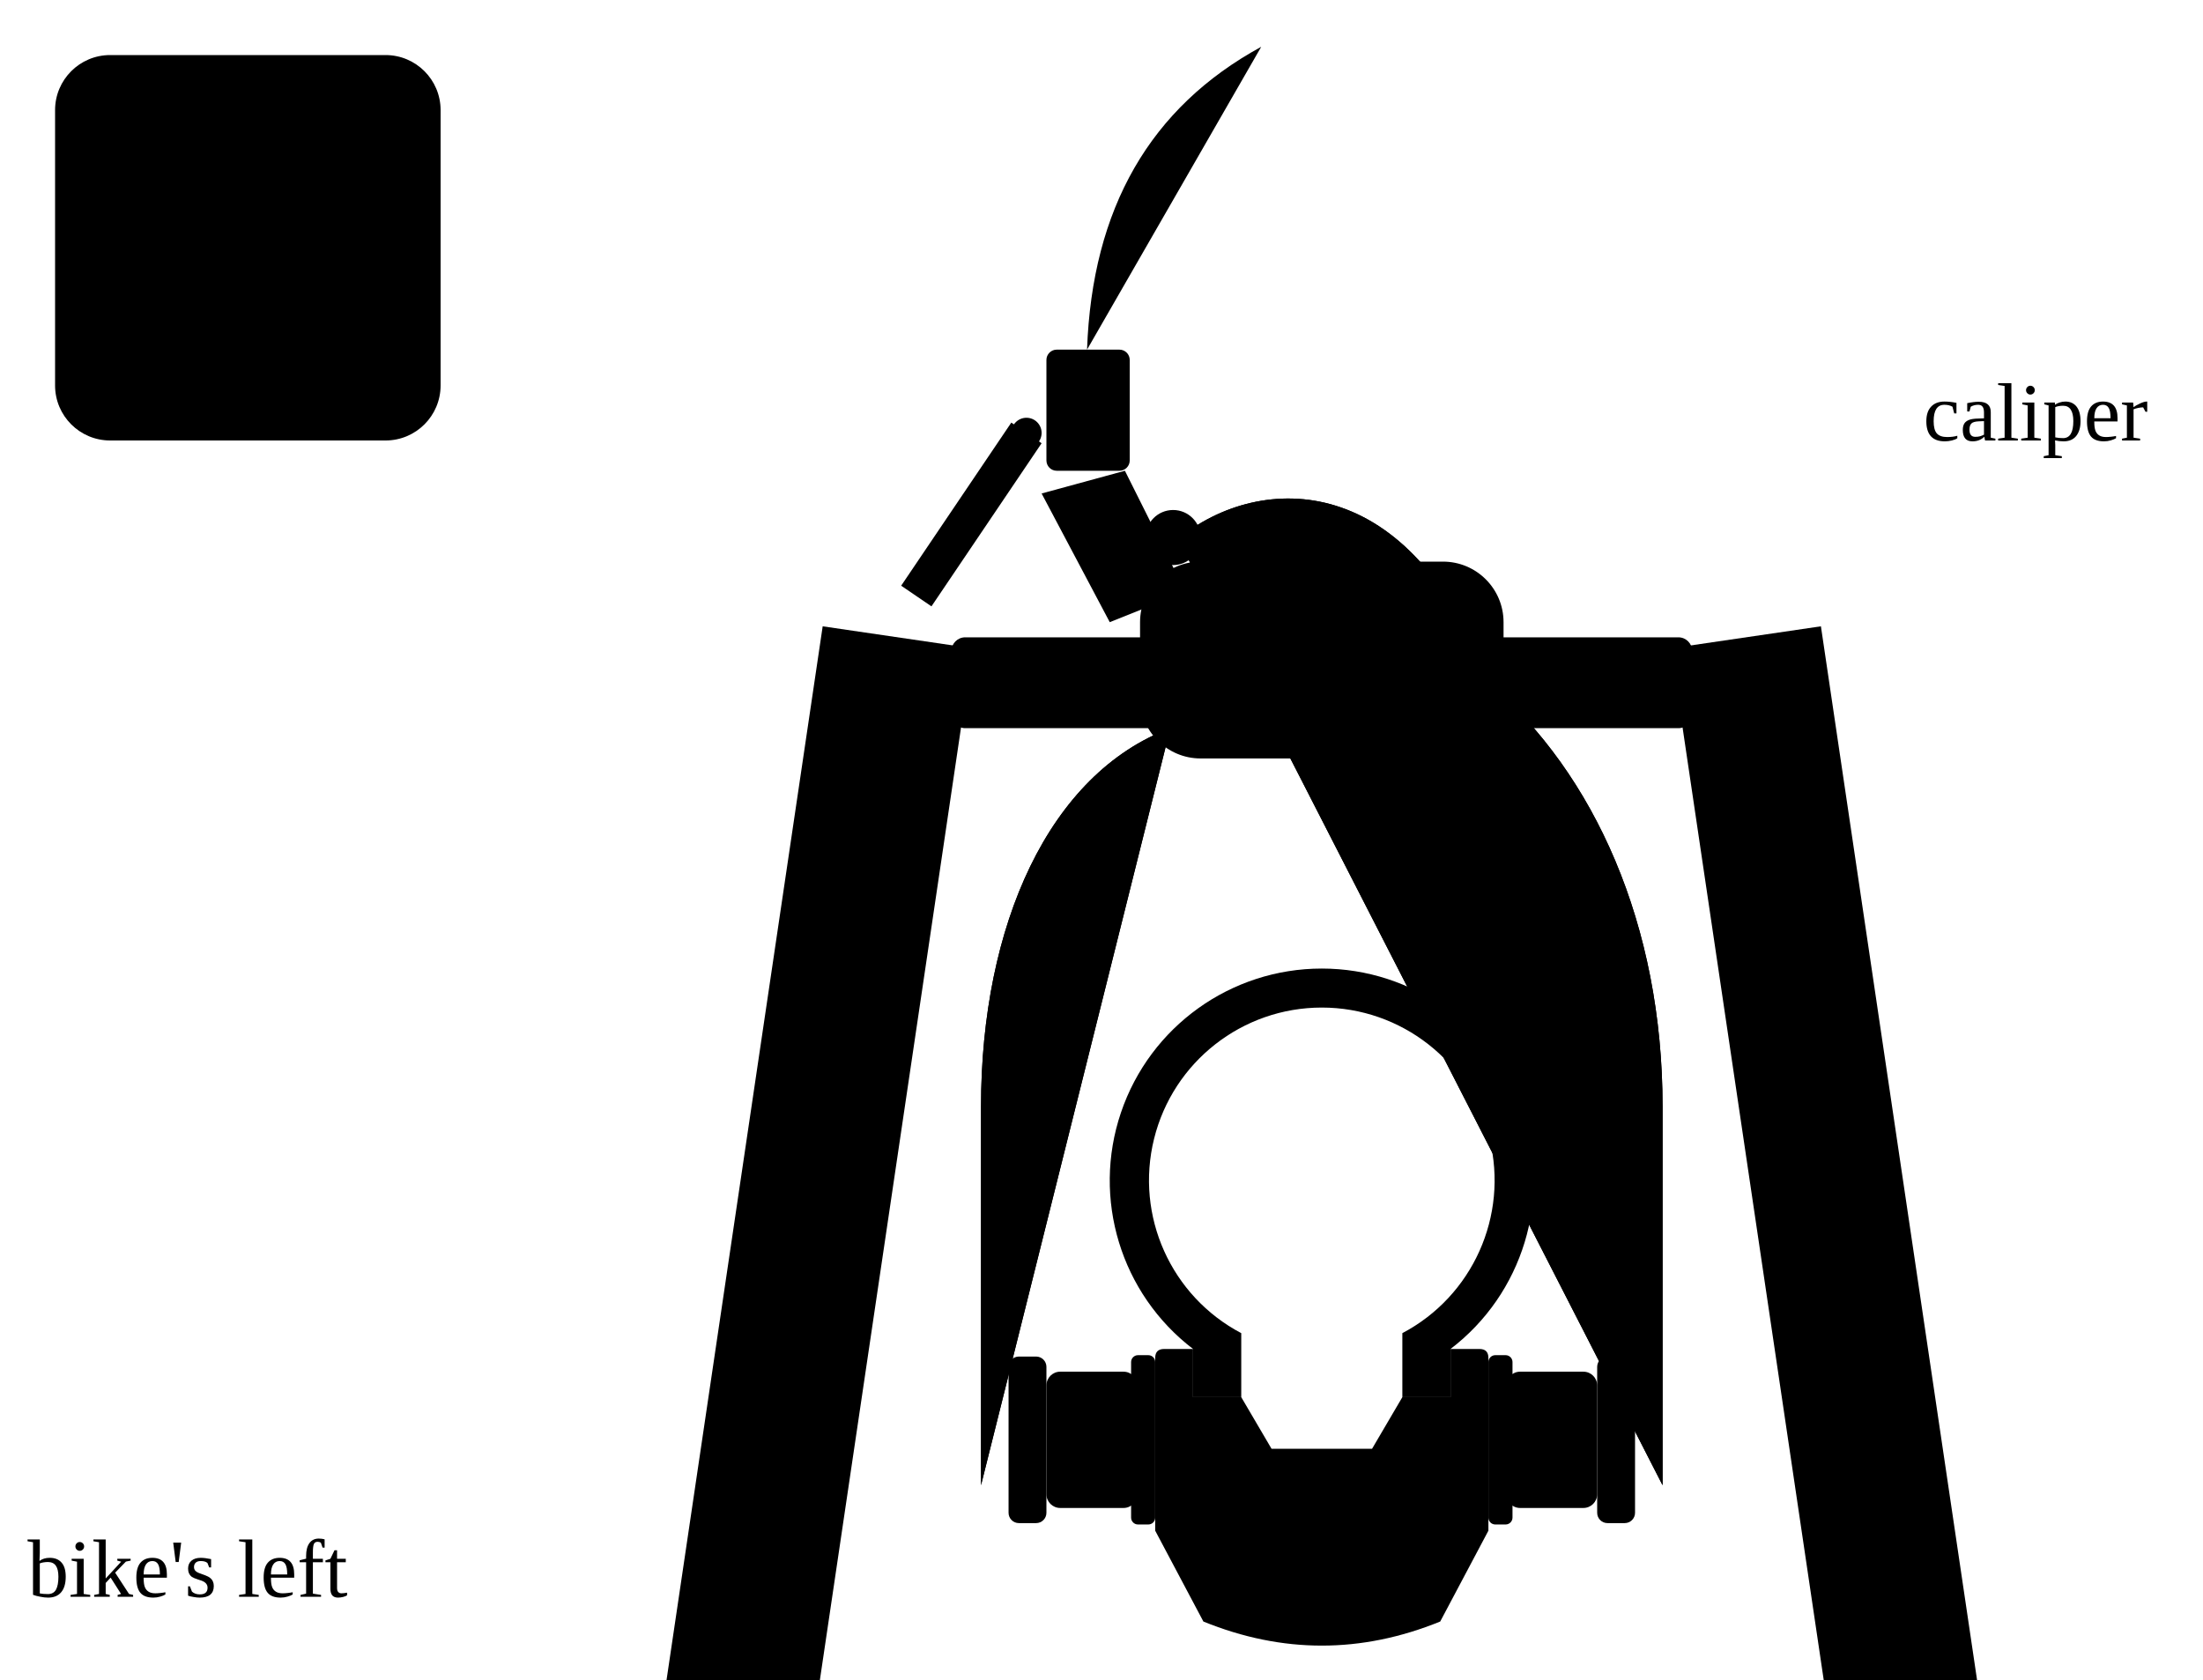
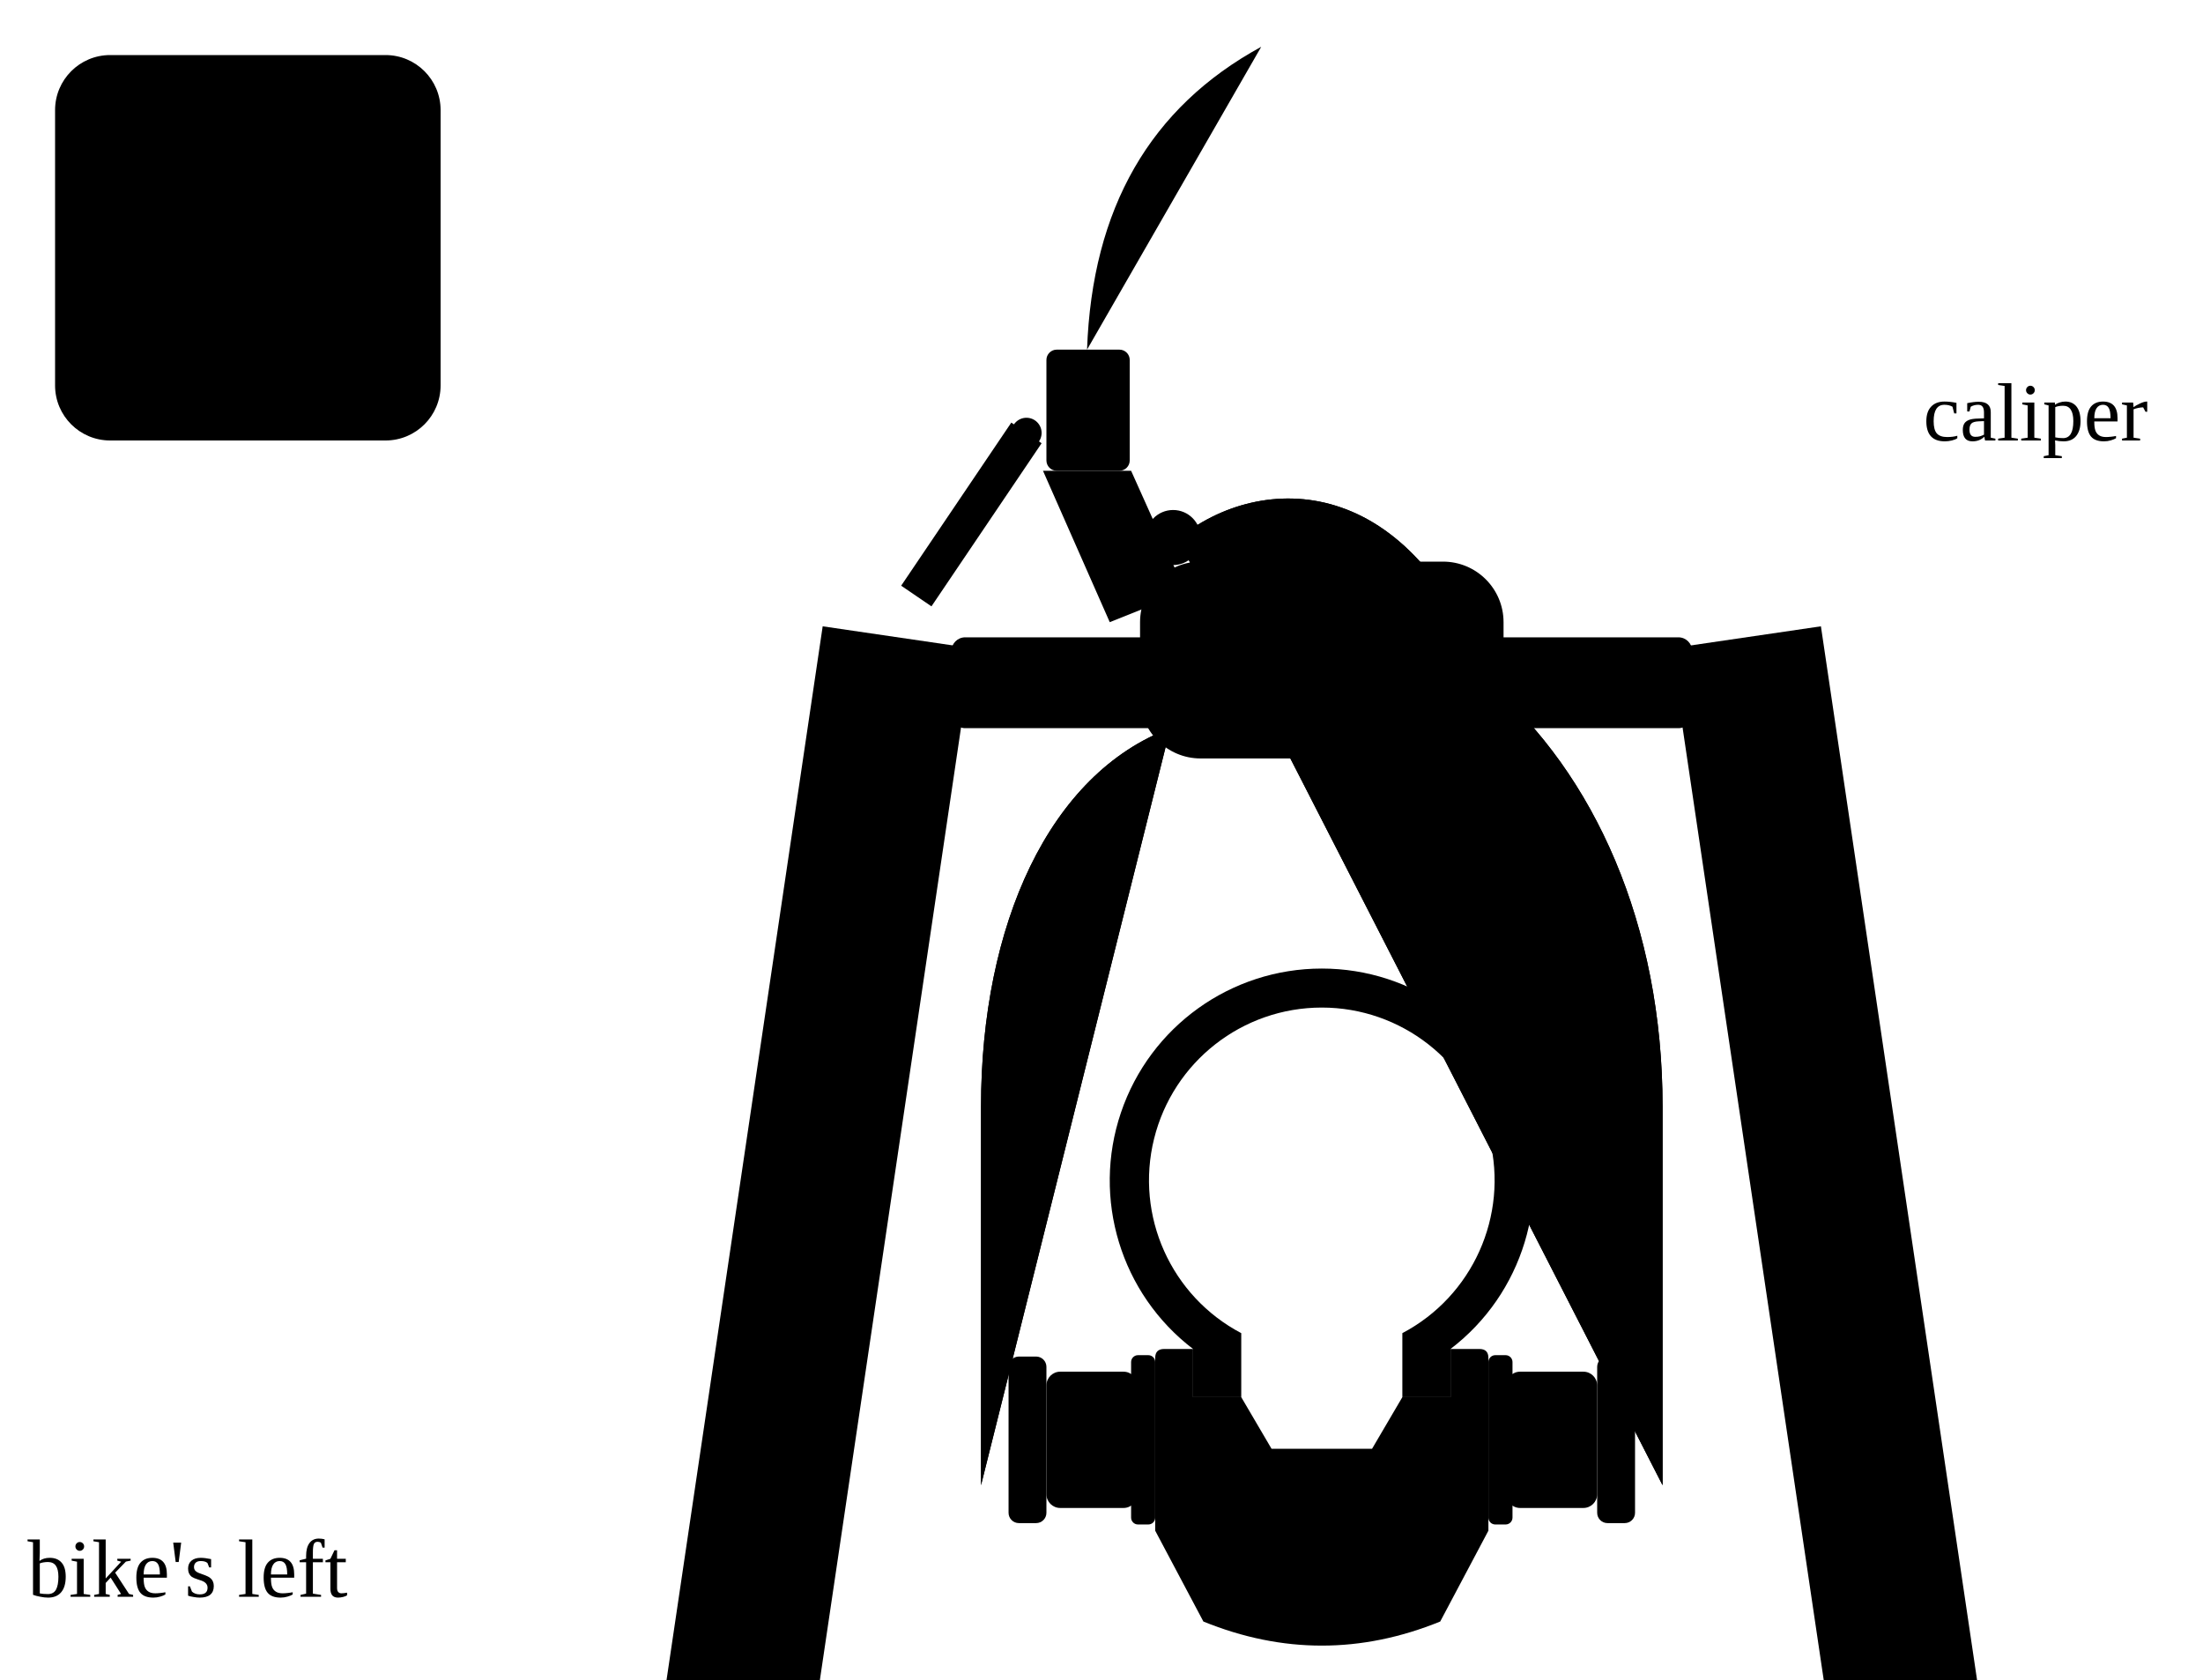
<svg class="cp" viewBox="0 0 320 244">
  <path class="cp-frame" d="M16 8L56 8A8 8 0 0 1 64 16L64 56A8 8 0 0 1 56 64L16 64A8 8 0 0 1 8 56L8 16A8 8 0 0 1 16 8Z" />
  <circle class="cp-thin" cx="23" cy="45" r="10.5" />
  <circle class="cp-thin" cx="49" cy="45" r="10.5" />
  <path class="cp-thin" d="M23 45L35 46L31 28L23 45Z" />
  <path class="cp-thin" d="M31 28L45 29L35 46" />
  <path class="cp-thin" d="M45 29L49 45" />
  <path class="cp-thin" d="M29 25L34 25" />
  <path class="cp-thin" d="M45 29L46 24L50 24" />
  <path class="cp-hiline" style="stroke-width:3" d="M18 35.6A10.7 10.7 0 0 1 24.5 34.4" />
  <path class="cp-thin" d="M119.5 91L93.1 269.2L114.9 272.4L141.3 94.2Z" />
  <path class="cp-thin" d="M242.7 94.2L269.1 272.4L290.9 269.2L264.5 91Z" />
  <path class="cp-thin" d="M140.2 92.6L243.8 92.6A2 2 0 0 1 245.8 94.6L245.8 103.8A2 2 0 0 1 243.8 105.8L140.2 105.8A2 2 0 0 1 138.2 103.8L138.2 94.6A2 2 0 0 1 140.2 92.6Z" />
  <path class="cp-obj" d="M167.8 197.3L167.8 222.4L174.8 235.6Q192 242.6 209.2 235.6L216.2 222.4L216.2 197.3Q216.2 196 214.9 196L210.7 196L210.7 203L203.7 203L199.3 210.5L184.7 210.5L180.3 203L173.3 203L173.3 196L169.1 196Q167.8 196 167.8 197.3Z" />
  <path class="cp-fine" d="M171.8 215.8L212.2 215.8L212.2 222.4L206.5 232.5Q192 237.8 177.5 232.5L171.8 222.4Z" />
  <path class="cp-ctx" d="M192 242.6L184.3 328" />
  <path class="cp-ctx" d="M192 242.6L199.7 328" />
  <path class="cp-rubber" d="M173.3 196A30.8 30.8 0 1 1 210.7 196L210.7 203L203.7 203L203.7 193.7A25.1 25.1 0 1 0 180.3 193.7L180.3 203L173.3 203Z" />
  <path class="cp-halo" d="M165.3 196.9L166.8 196.9A1 1 0 0 1 167.8 197.9L167.8 220.5A1 1 0 0 1 166.8 221.5L165.3 221.5A1 1 0 0 1 164.3 220.5L164.3 197.9A1 1 0 0 1 165.3 196.9Z" />
  <path class="cp-halo" d="M217.2 196.9L218.7 196.9A1 1 0 0 1 219.7 197.9L219.7 220.5A1 1 0 0 1 218.7 221.5L217.2 221.5A1 1 0 0 1 216.2 220.5L216.2 197.9A1 1 0 0 1 217.2 196.9Z" />
  <path class="cp-hi" d="M174.4 81.6L209.6 81.6A8.8 8.8 0 0 1 218.4 90.4L218.4 101.4A8.8 8.8 0 0 1 209.6 110.2L174.4 110.2A8.8 8.8 0 0 1 165.6 101.4L165.6 90.4A8.8 8.8 0 0 1 174.4 81.6Z" />
  <circle class="cp-obj" cx="192" cy="94.8" r="5.7" />
  <path class="cp-fine" d="M193.3 92.6L194.6 94.8L193.3 97L190.7 97L189.4 94.8L190.7 92.6Z" />
  <circle class="cp-fine" cx="175.5" cy="103.6" r="2.9" />
-   <path class="cp-hi" d="M172.2 86L163.4 68.4L151.3 71.7L161.2 90.4Z" />
+   <path class="cp-hi" d="M172.2 86L164.3 68.4L151.5 68.4L161.2 90.4Z" />
  <path class="cp-hiline" style="stroke-width:9" d="M170 105.8C152.4 112.4 142.5 134.4 142.5 160.8L142.5 215.8" />
  <path class="cp-armfill" style="stroke-width:5" d="M170 105.8C152.4 112.4 142.5 134.4 142.5 160.8L142.5 215.8" />
  <path class="cp-hiline" style="stroke-width:9" d="M241.5 215.8L241.5 160.8C241.5 134.4 231.6 112.4 216.2 99.2C205.2 68.4 183.2 68.4 171.1 78.3" />
  <path class="cp-armfill" style="stroke-width:5" d="M241.5 215.8L241.5 160.8C241.5 134.4 231.6 112.4 216.2 99.2C205.2 68.4 183.2 68.4 171.1 78.3" />
  <path class="cp-rubber" d="M154 199.3L163.2 199.3A2 2 0 0 1 165.2 201.3L165.2 217.1A2 2 0 0 1 163.2 219.1L154 219.1A2 2 0 0 1 152 217.1L152 201.3A2 2 0 0 1 154 199.3Z" />
  <path class="cp-obj" d="M148 197.1L150.5 197.1A1.5 1.5 0 0 1 152 198.6L152 219.8A1.5 1.5 0 0 1 150.5 221.3L148 221.3A1.5 1.5 0 0 1 146.5 219.8L146.5 198.6A1.5 1.5 0 0 1 148 197.1Z" />
  <path class="cp-rubber" d="M220.8 199.3L230 199.3A2 2 0 0 1 232 201.3L232 217.1A2 2 0 0 1 230 219.1L220.8 219.1A2 2 0 0 1 218.8 217.1L218.8 201.3A2 2 0 0 1 220.8 199.3Z" />
  <path class="cp-obj" d="M233.5 197.1L236 197.1A1.5 1.5 0 0 1 237.5 198.6L237.5 219.8A1.5 1.5 0 0 1 236 221.3L233.5 221.3A1.5 1.5 0 0 1 232 219.8L232 198.6A1.5 1.5 0 0 1 233.5 197.1Z" />
  <path class="cp-obj" d="M153.5 50.8L162.6 50.8A1.5 1.5 0 0 1 164.1 52.3L164.1 66.9A1.5 1.5 0 0 1 162.6 68.4L153.5 68.4A1.5 1.5 0 0 1 152 66.9L152 52.3A1.5 1.5 0 0 1 153.5 50.8Z" />
  <path class="cp-fine" d="M157.9 53L157.9 68.4" />
  <path class="cp-fine" d="M157.9 68.4L168.7 76.8" />
  <circle class="cp-obj" cx="170.4" cy="78.1" r="4" />
  <path class="cp-fine" d="M171.3 76.5L172.2 78.1L171.3 79.6L169.5 79.6L168.7 78.1L169.5 76.5Z" />
  <path class="cp-ctx" style="stroke-width:3" d="M157.9 50.8Q159 20 183.2 6.8" />
  <path class="cp-hi" d="M146.9 61.4L130.9 85.1L135.3 88.1L151.3 64.4Z" />
  <circle class="cp-dark" cx="149.1" cy="62.9" r="2.2" />
  <text class="cp-t" x="4" y="232">bike's left</text>
  <path class="cp-thin" d="M256.1 70L242.8 156.4" />
  <text class="cp-th" x="312" y="64" text-anchor="end">caliper</text>
</svg>
